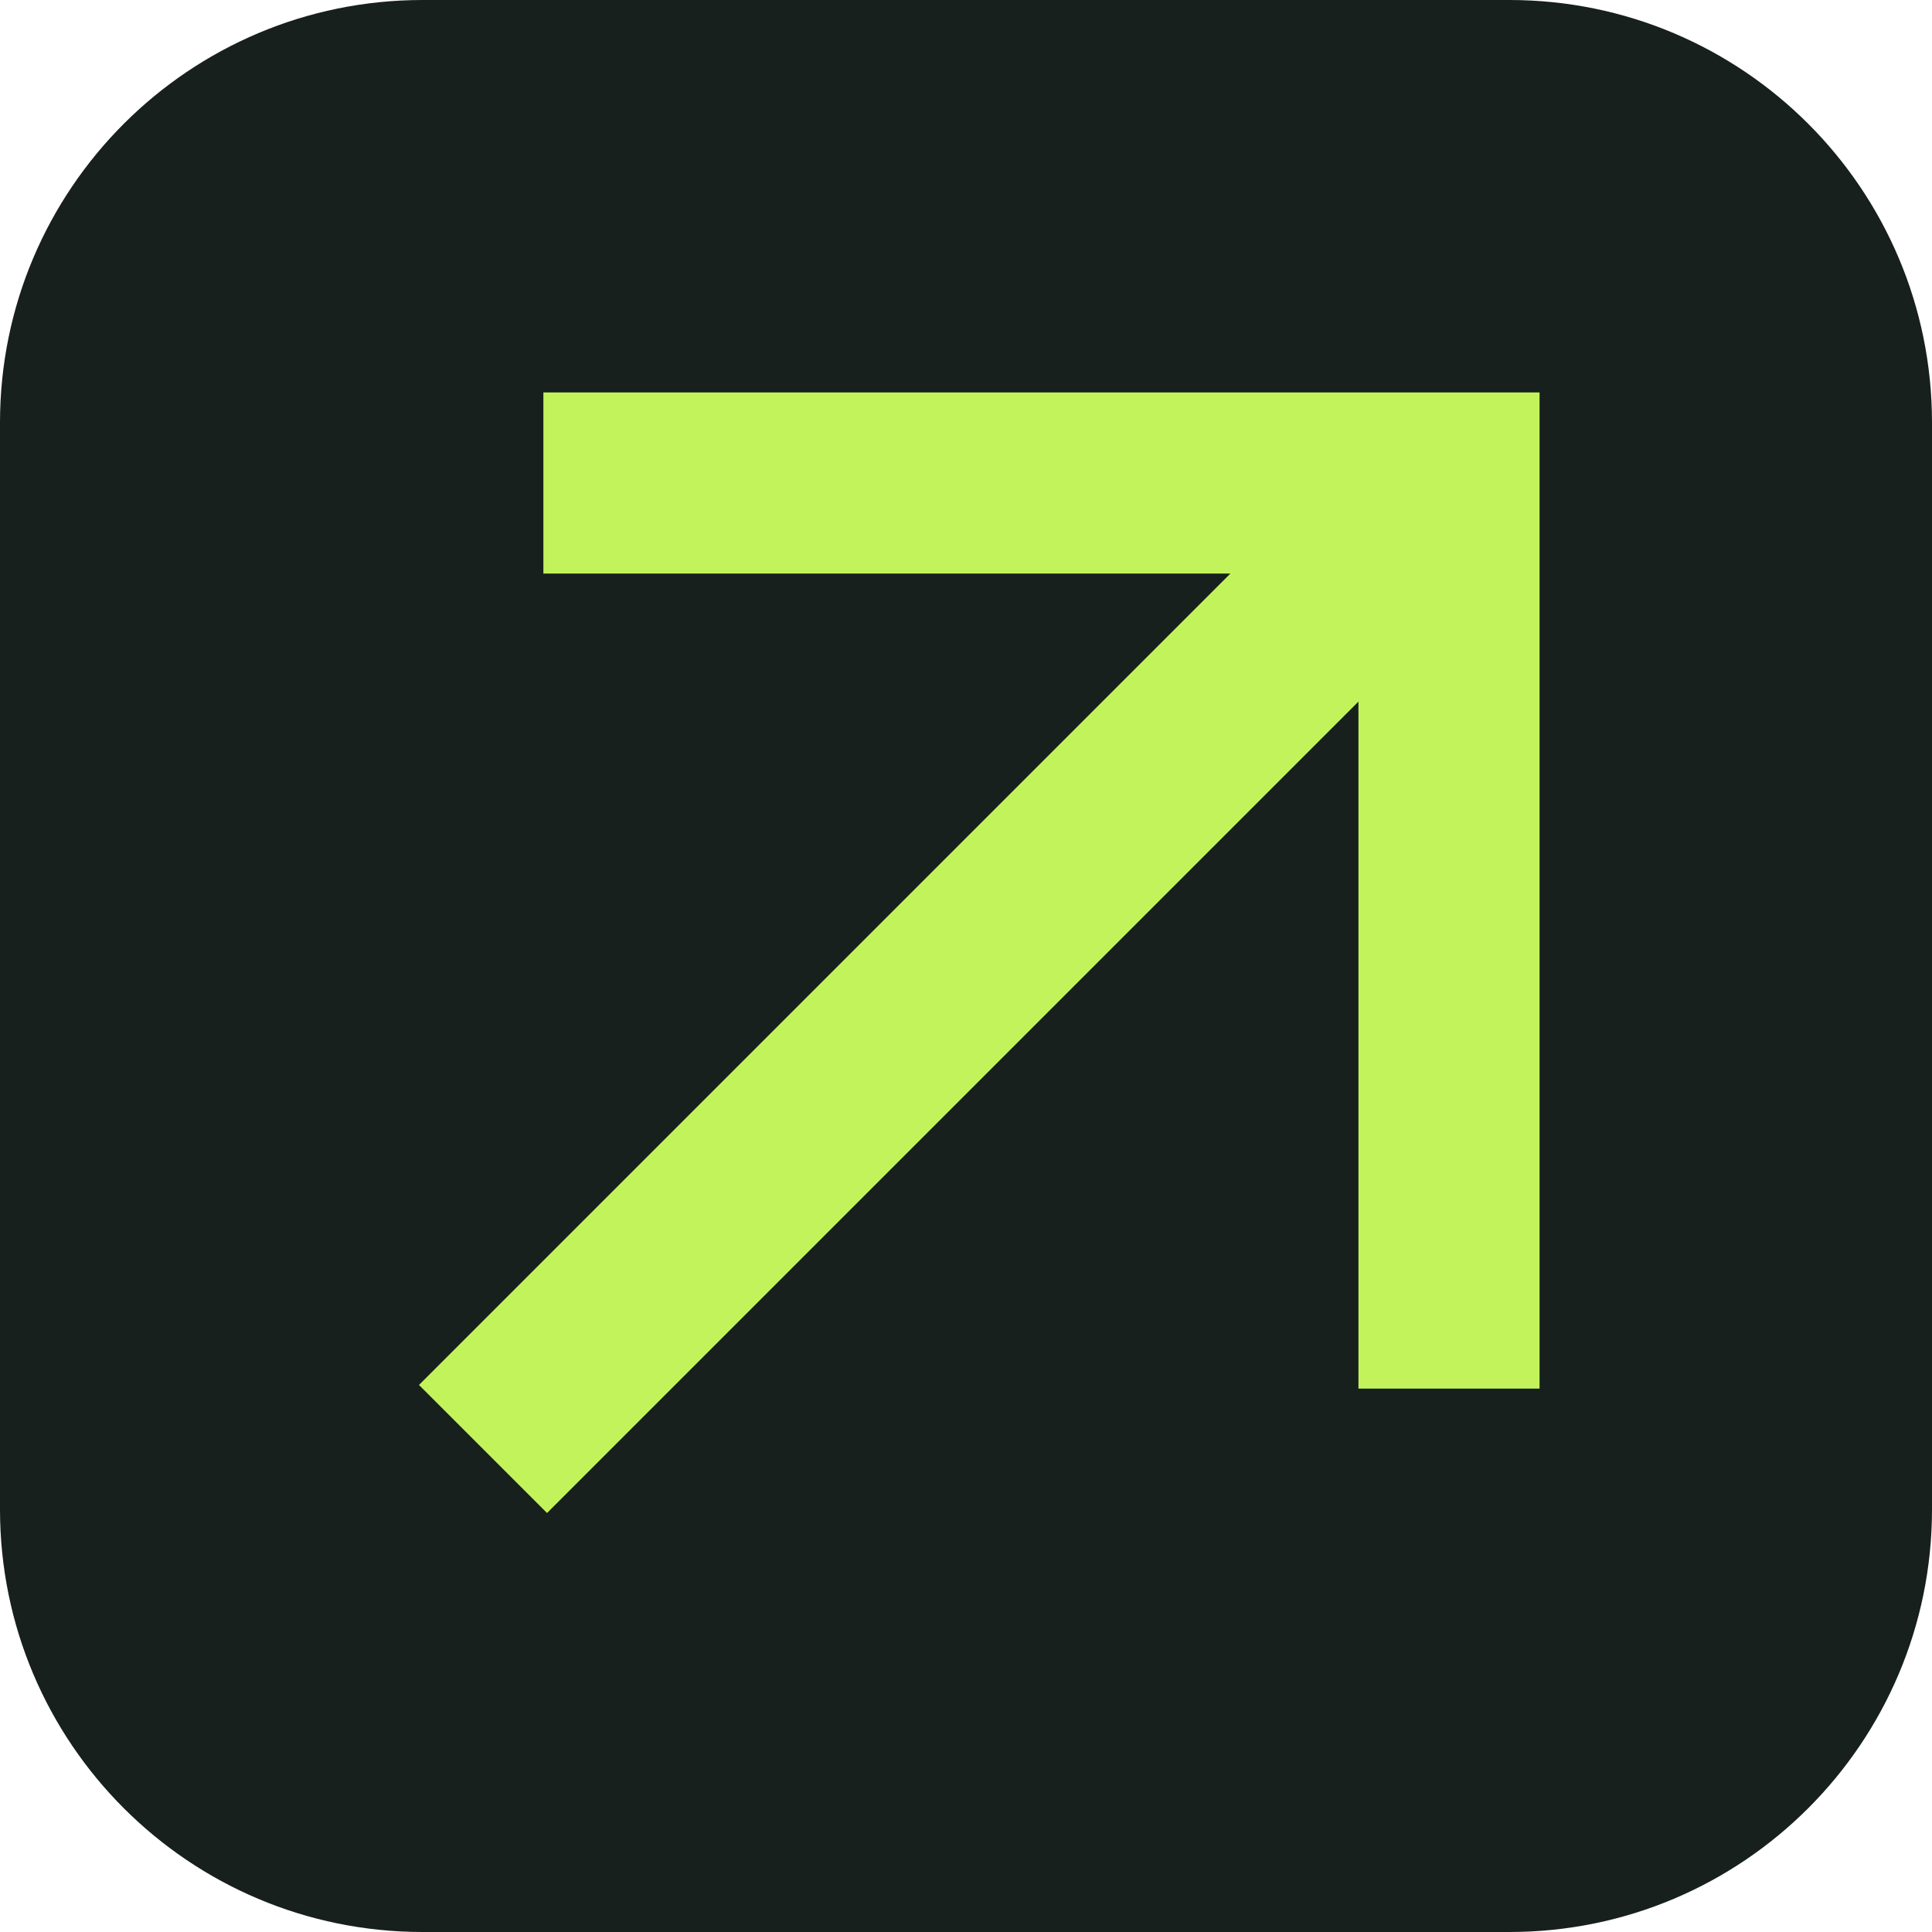
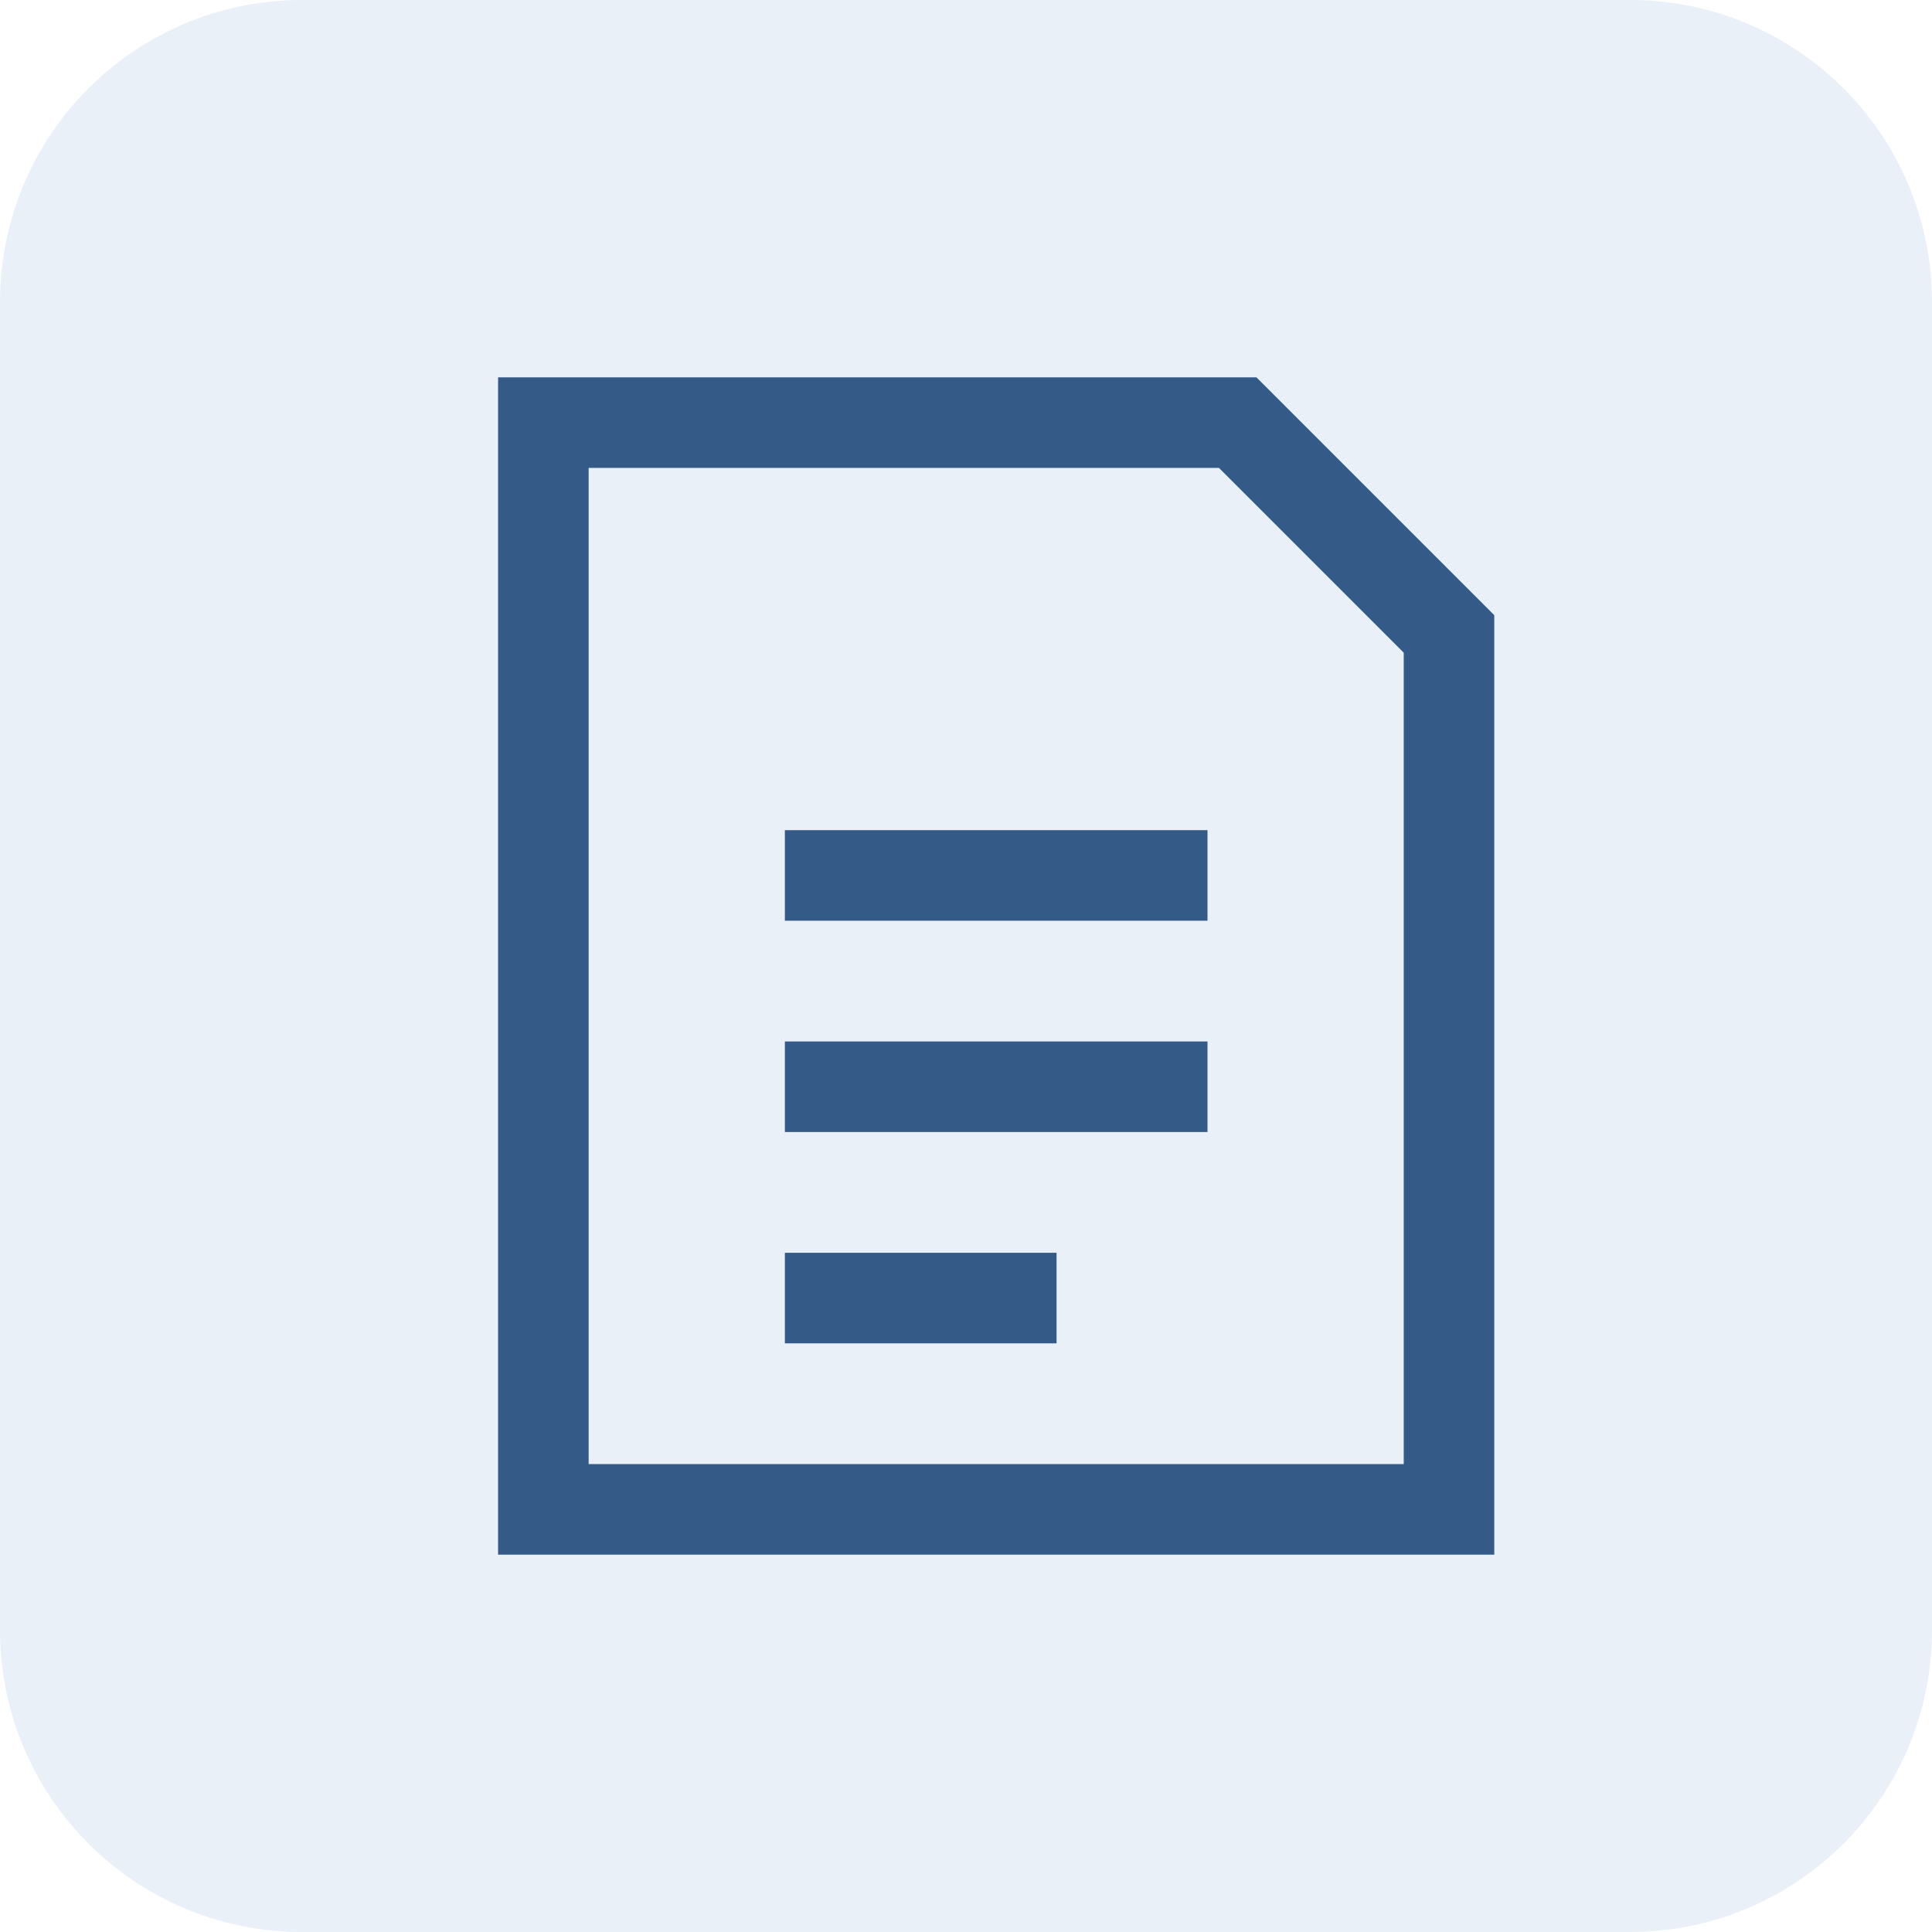
<svg xmlns="http://www.w3.org/2000/svg" viewBox="0 0 64 64">
-   <rect width="64" height="64" rx="14" fill="#17201c" />
-   <path d="M16 48 48 16M18 16h30v30" fill="none" stroke="#c2f35b" stroke-width="6" />
+   <rect width="64" height="64" rx="10" fill="#eaf0f8" />
+   <path d="M18 14h23l7 7v29H18z" fill="none" stroke="#345b88" stroke-width="3" />
+   <path d="M26 29h14M26 36h14M26 43h9" stroke="#345b88" stroke-width="3" />
</svg>
